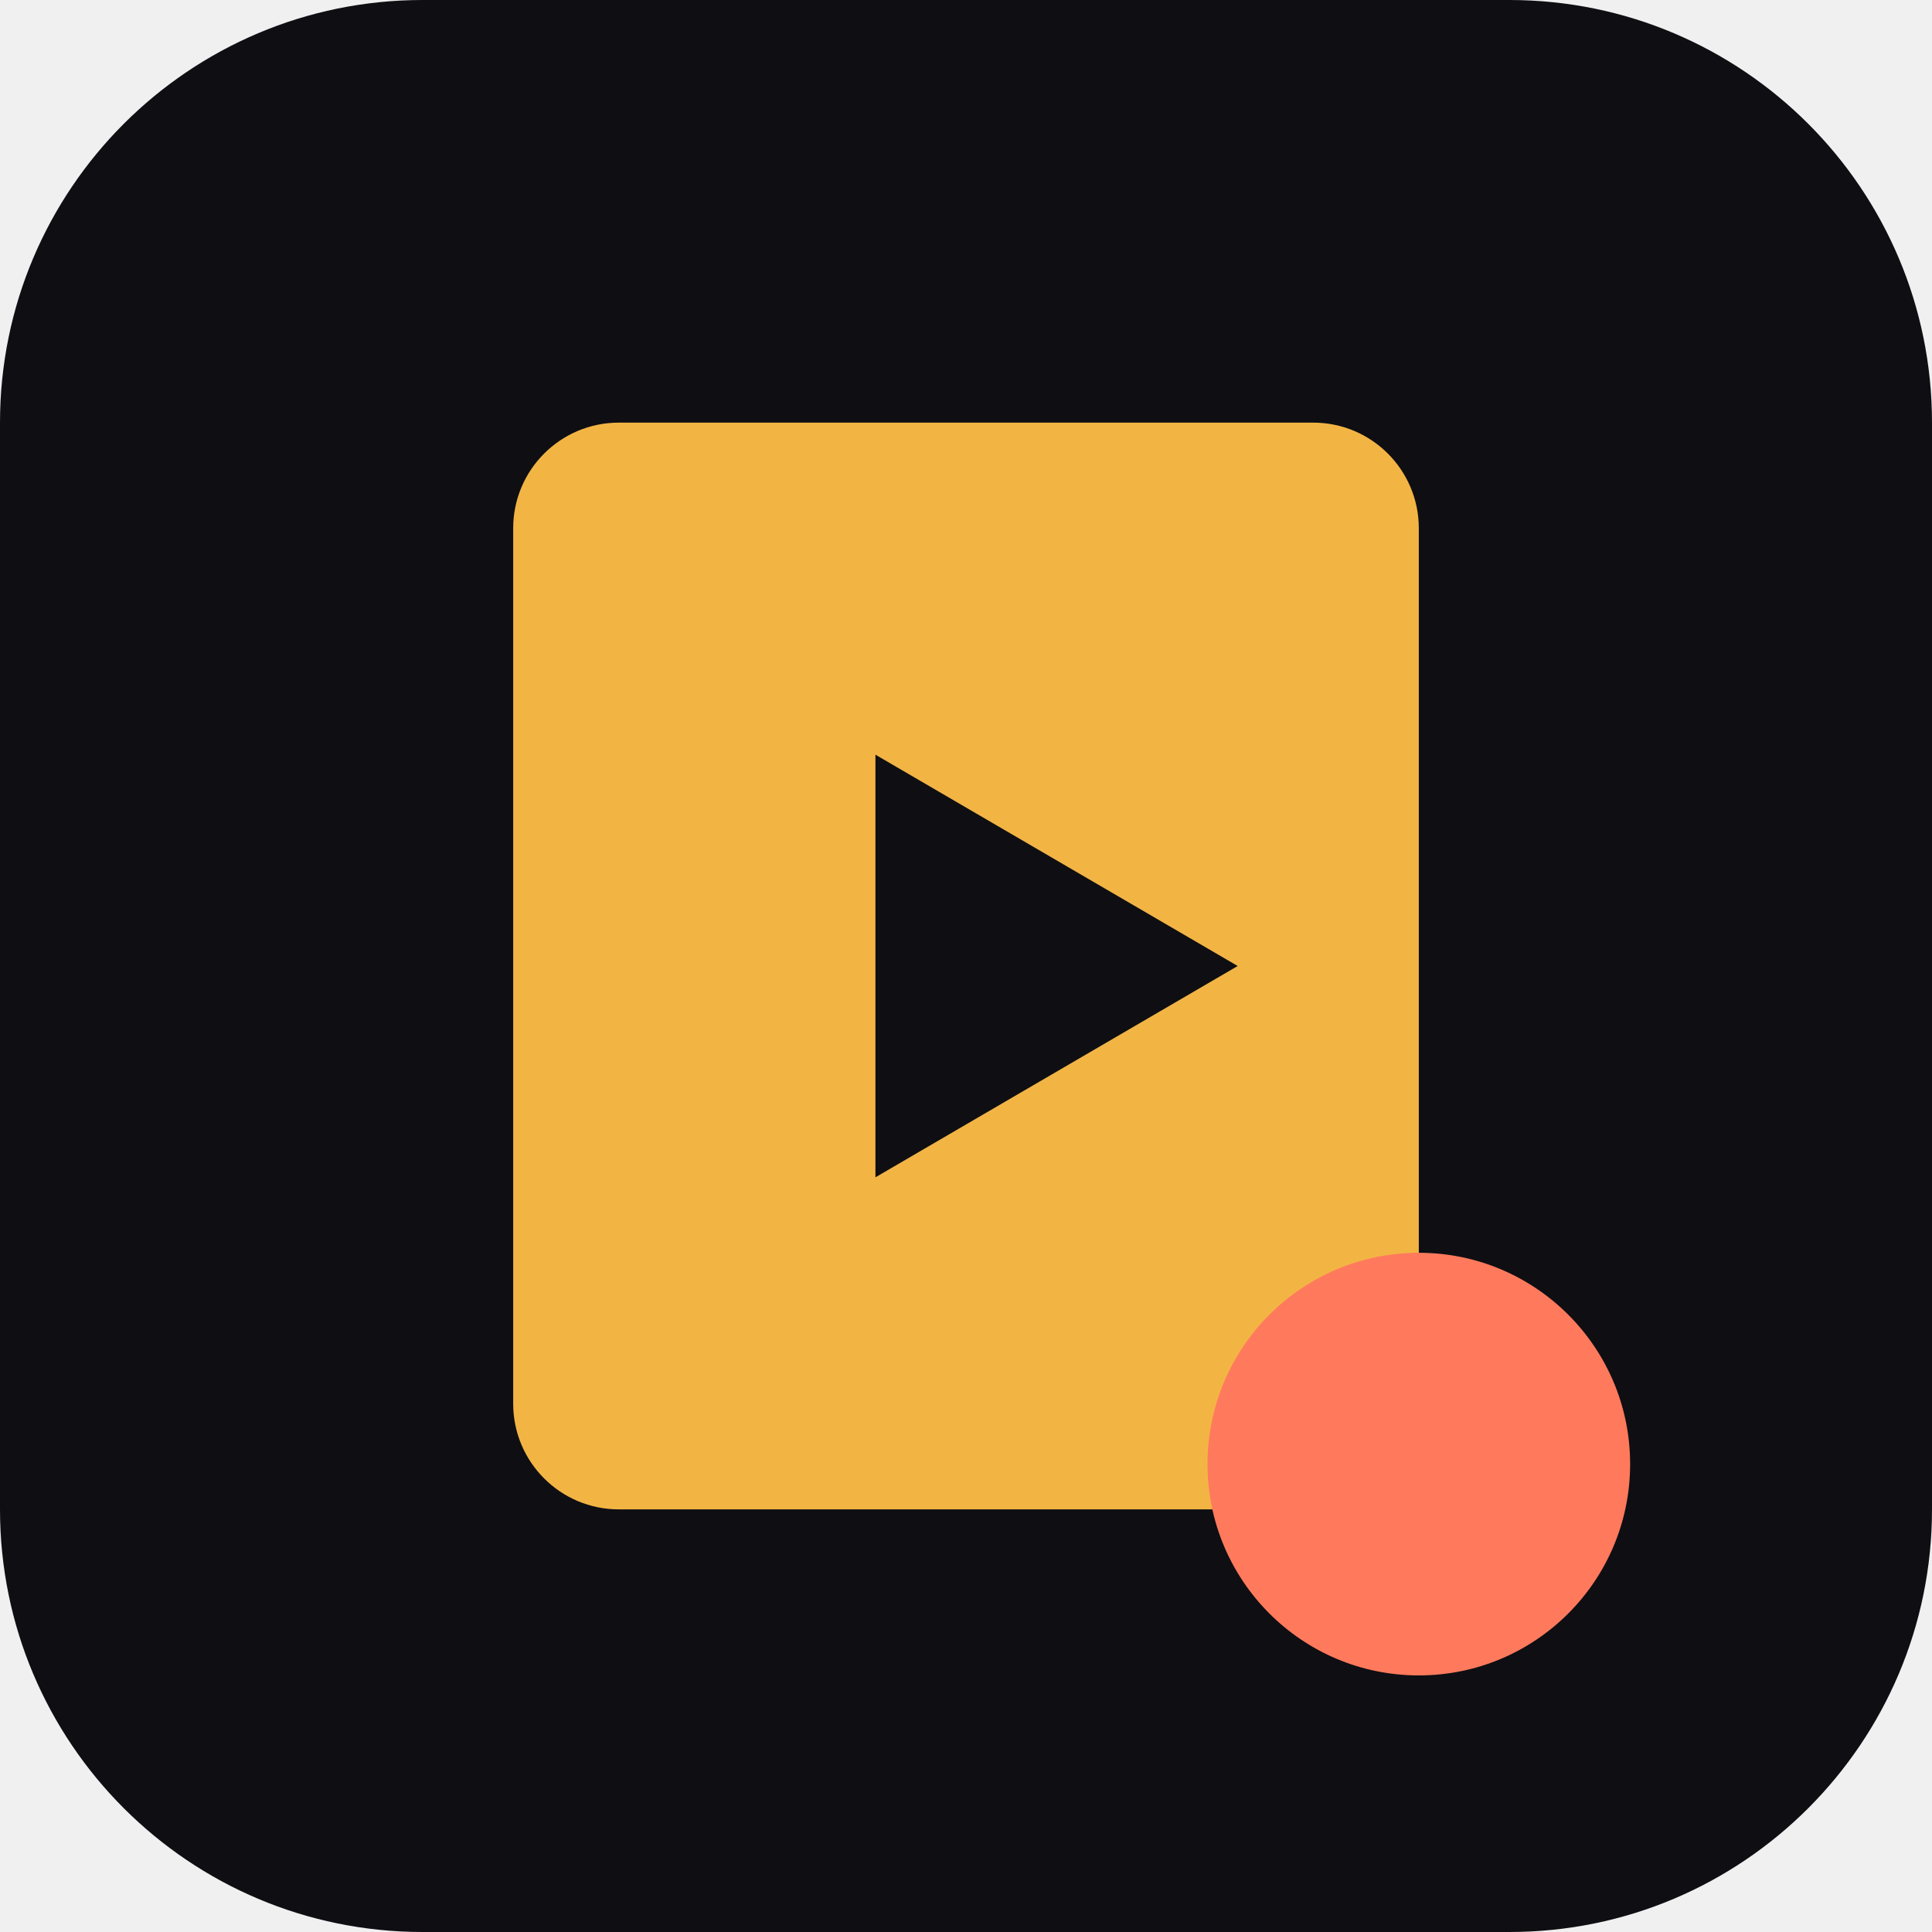
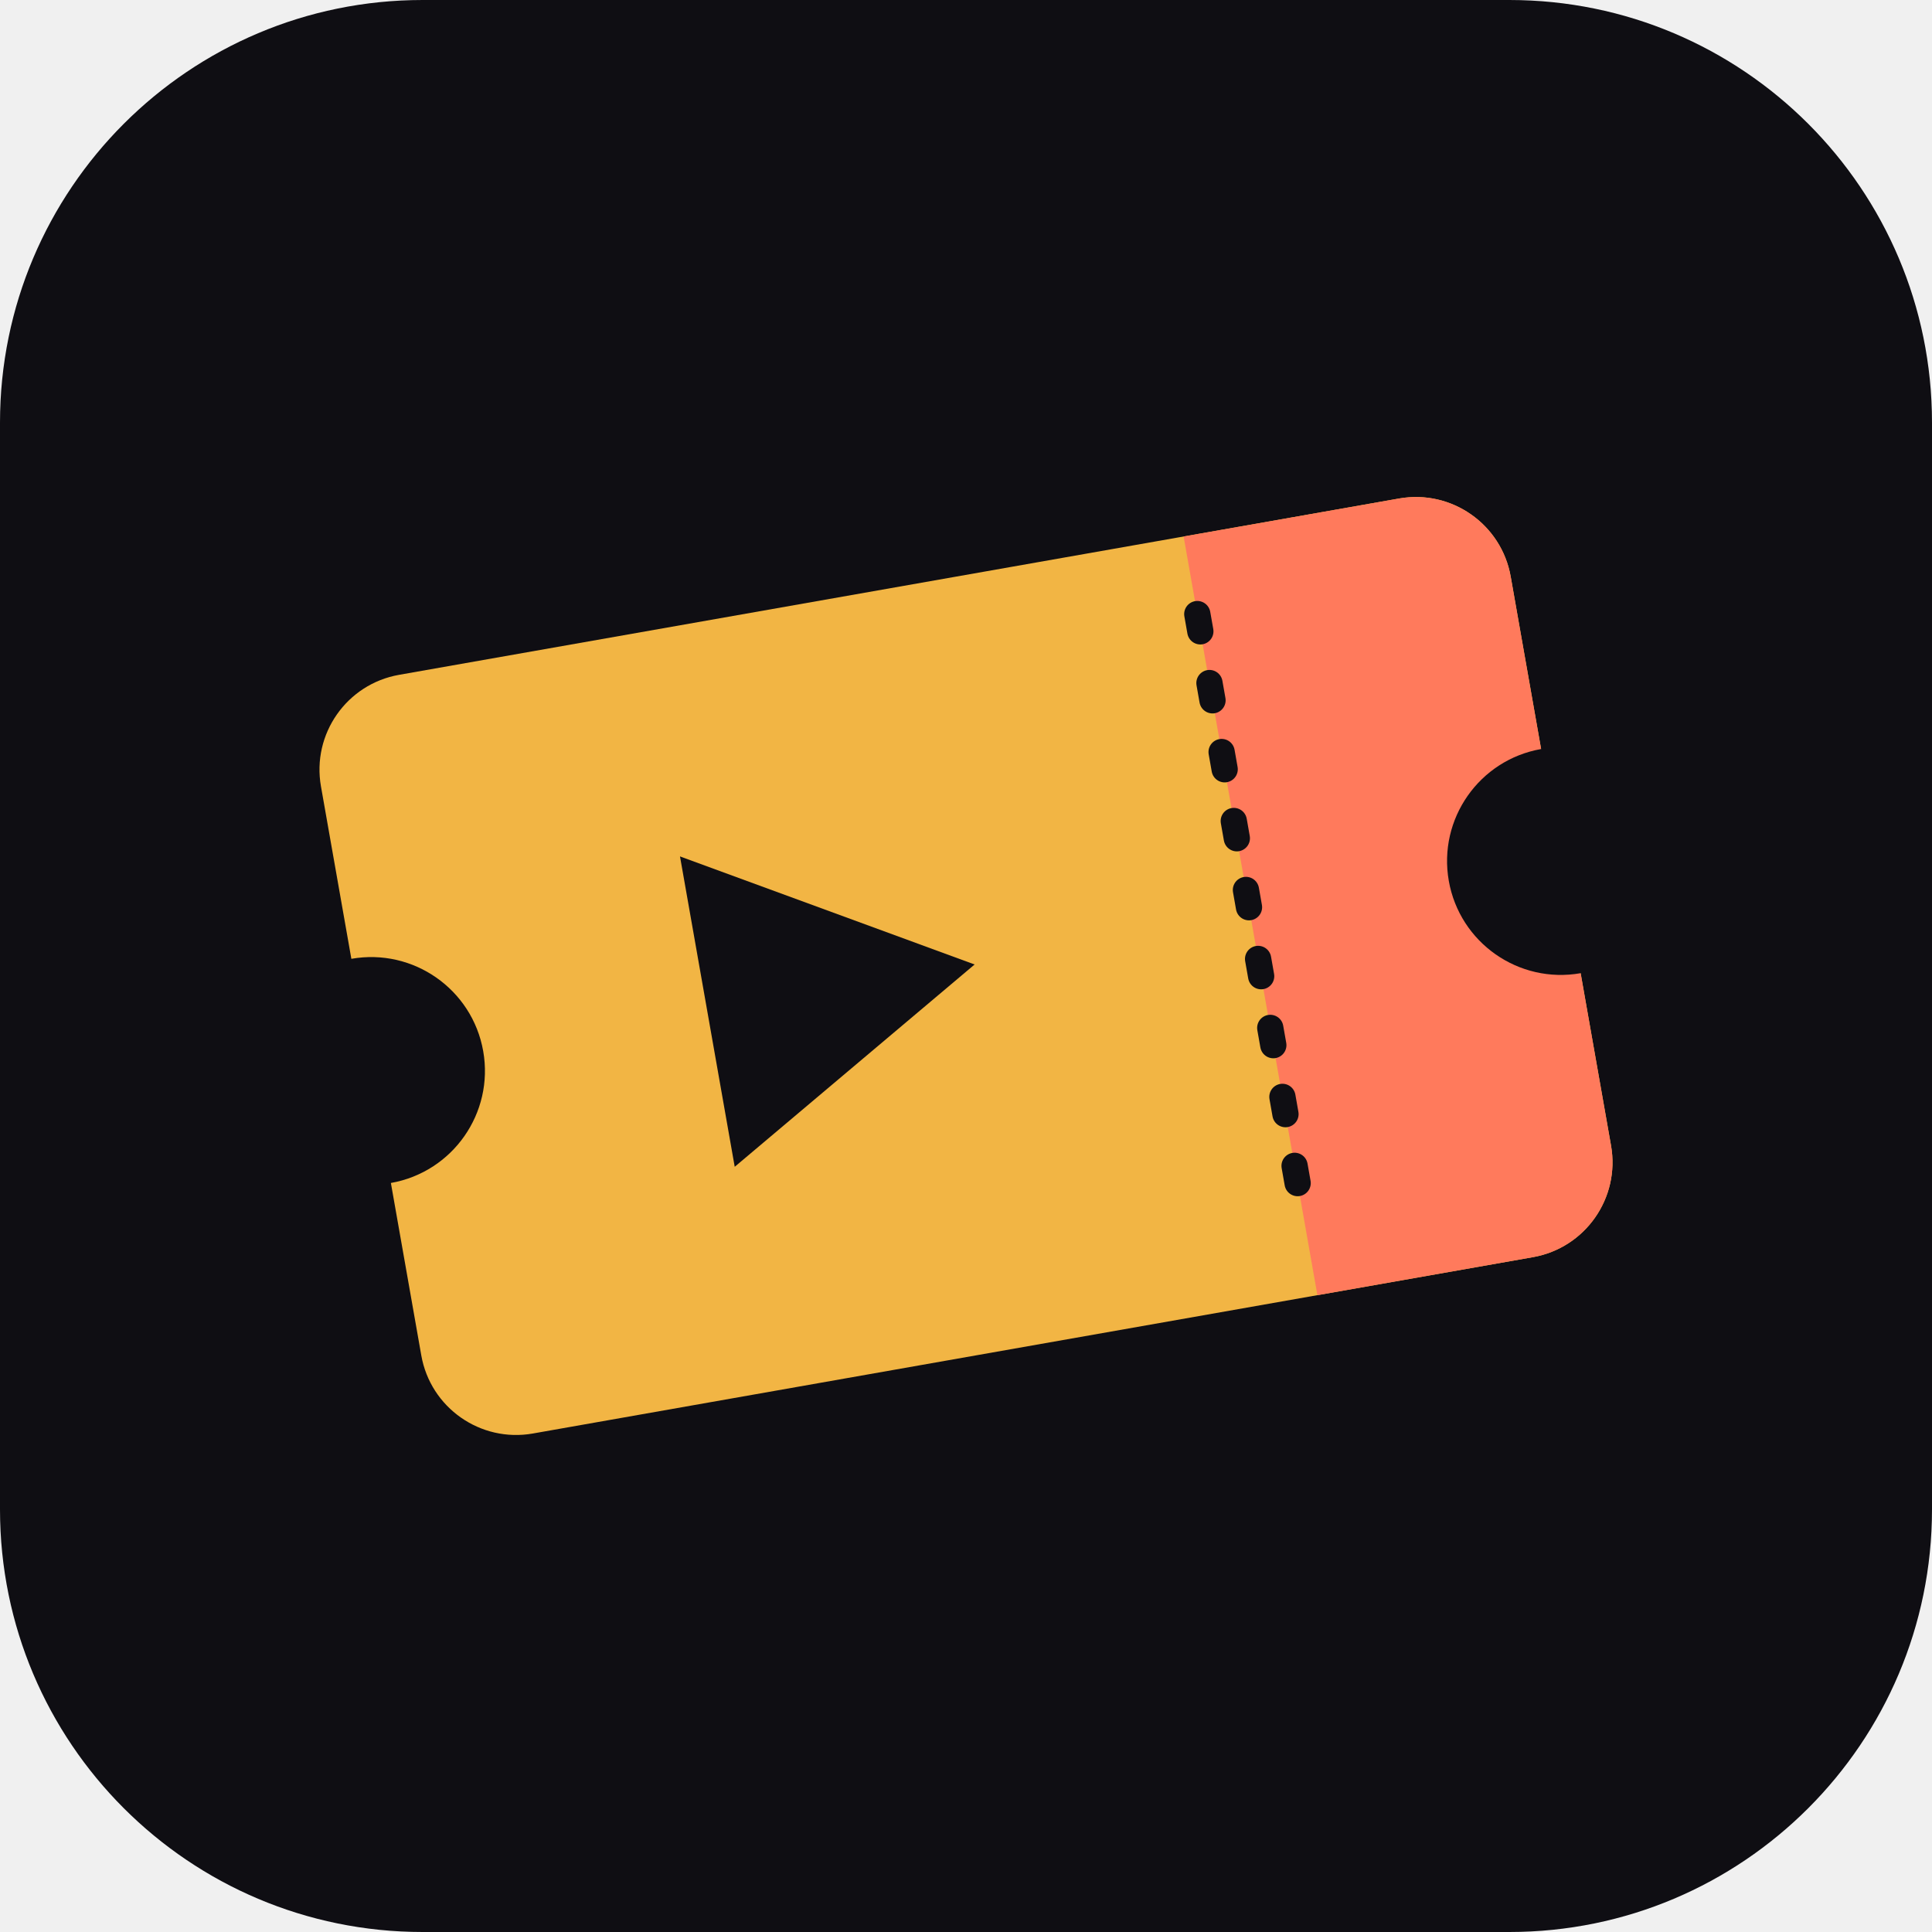
<svg xmlns="http://www.w3.org/2000/svg" viewBox="0 0 512 512">
+   <defs>
+     <mask id="n">
+       <rect width="512" height="512" fill="#fff" />
+       <circle cx="118" cy="256" r="26" fill="#000" />
+       <circle cx="394" cy="256" r="26" fill="#000" />
+     </mask>
+   </defs>
  <rect width="512" height="512" rx="112" fill="#0F0E13" />
-   <rect x="136" y="112" width="240" height="288" rx="28" fill="#F2B544" />
-   <path d="M232 200l96 56-96 56z" fill="#0F0E13" />
-   <circle cx="376" cy="388" r="56" fill="#FF7A5C" />
+   <g transform="translate(256 256) scale(1.16) translate(-256 -256)">
+     <g transform="rotate(-10 256 256)">
+       <g mask="url(#n)">
+         <rect x="118" y="168" width="276" height="176" rx="22" fill="#F2B544" />
+         <path d="M322 168h50a22 22 0 0 1 22 22v132a22 22 0 0 1-22 22h-50z" fill="#FF7A5C" />
+       </g>
+       <path d="M322 186v140" stroke="#0F0E13" stroke-width="6" stroke-dasharray="4 12" stroke-linecap="round" />
+       <path d="M196 220v72l62-36z" fill="#0F0E13" />
+     </g>
+   </g>
</svg>
